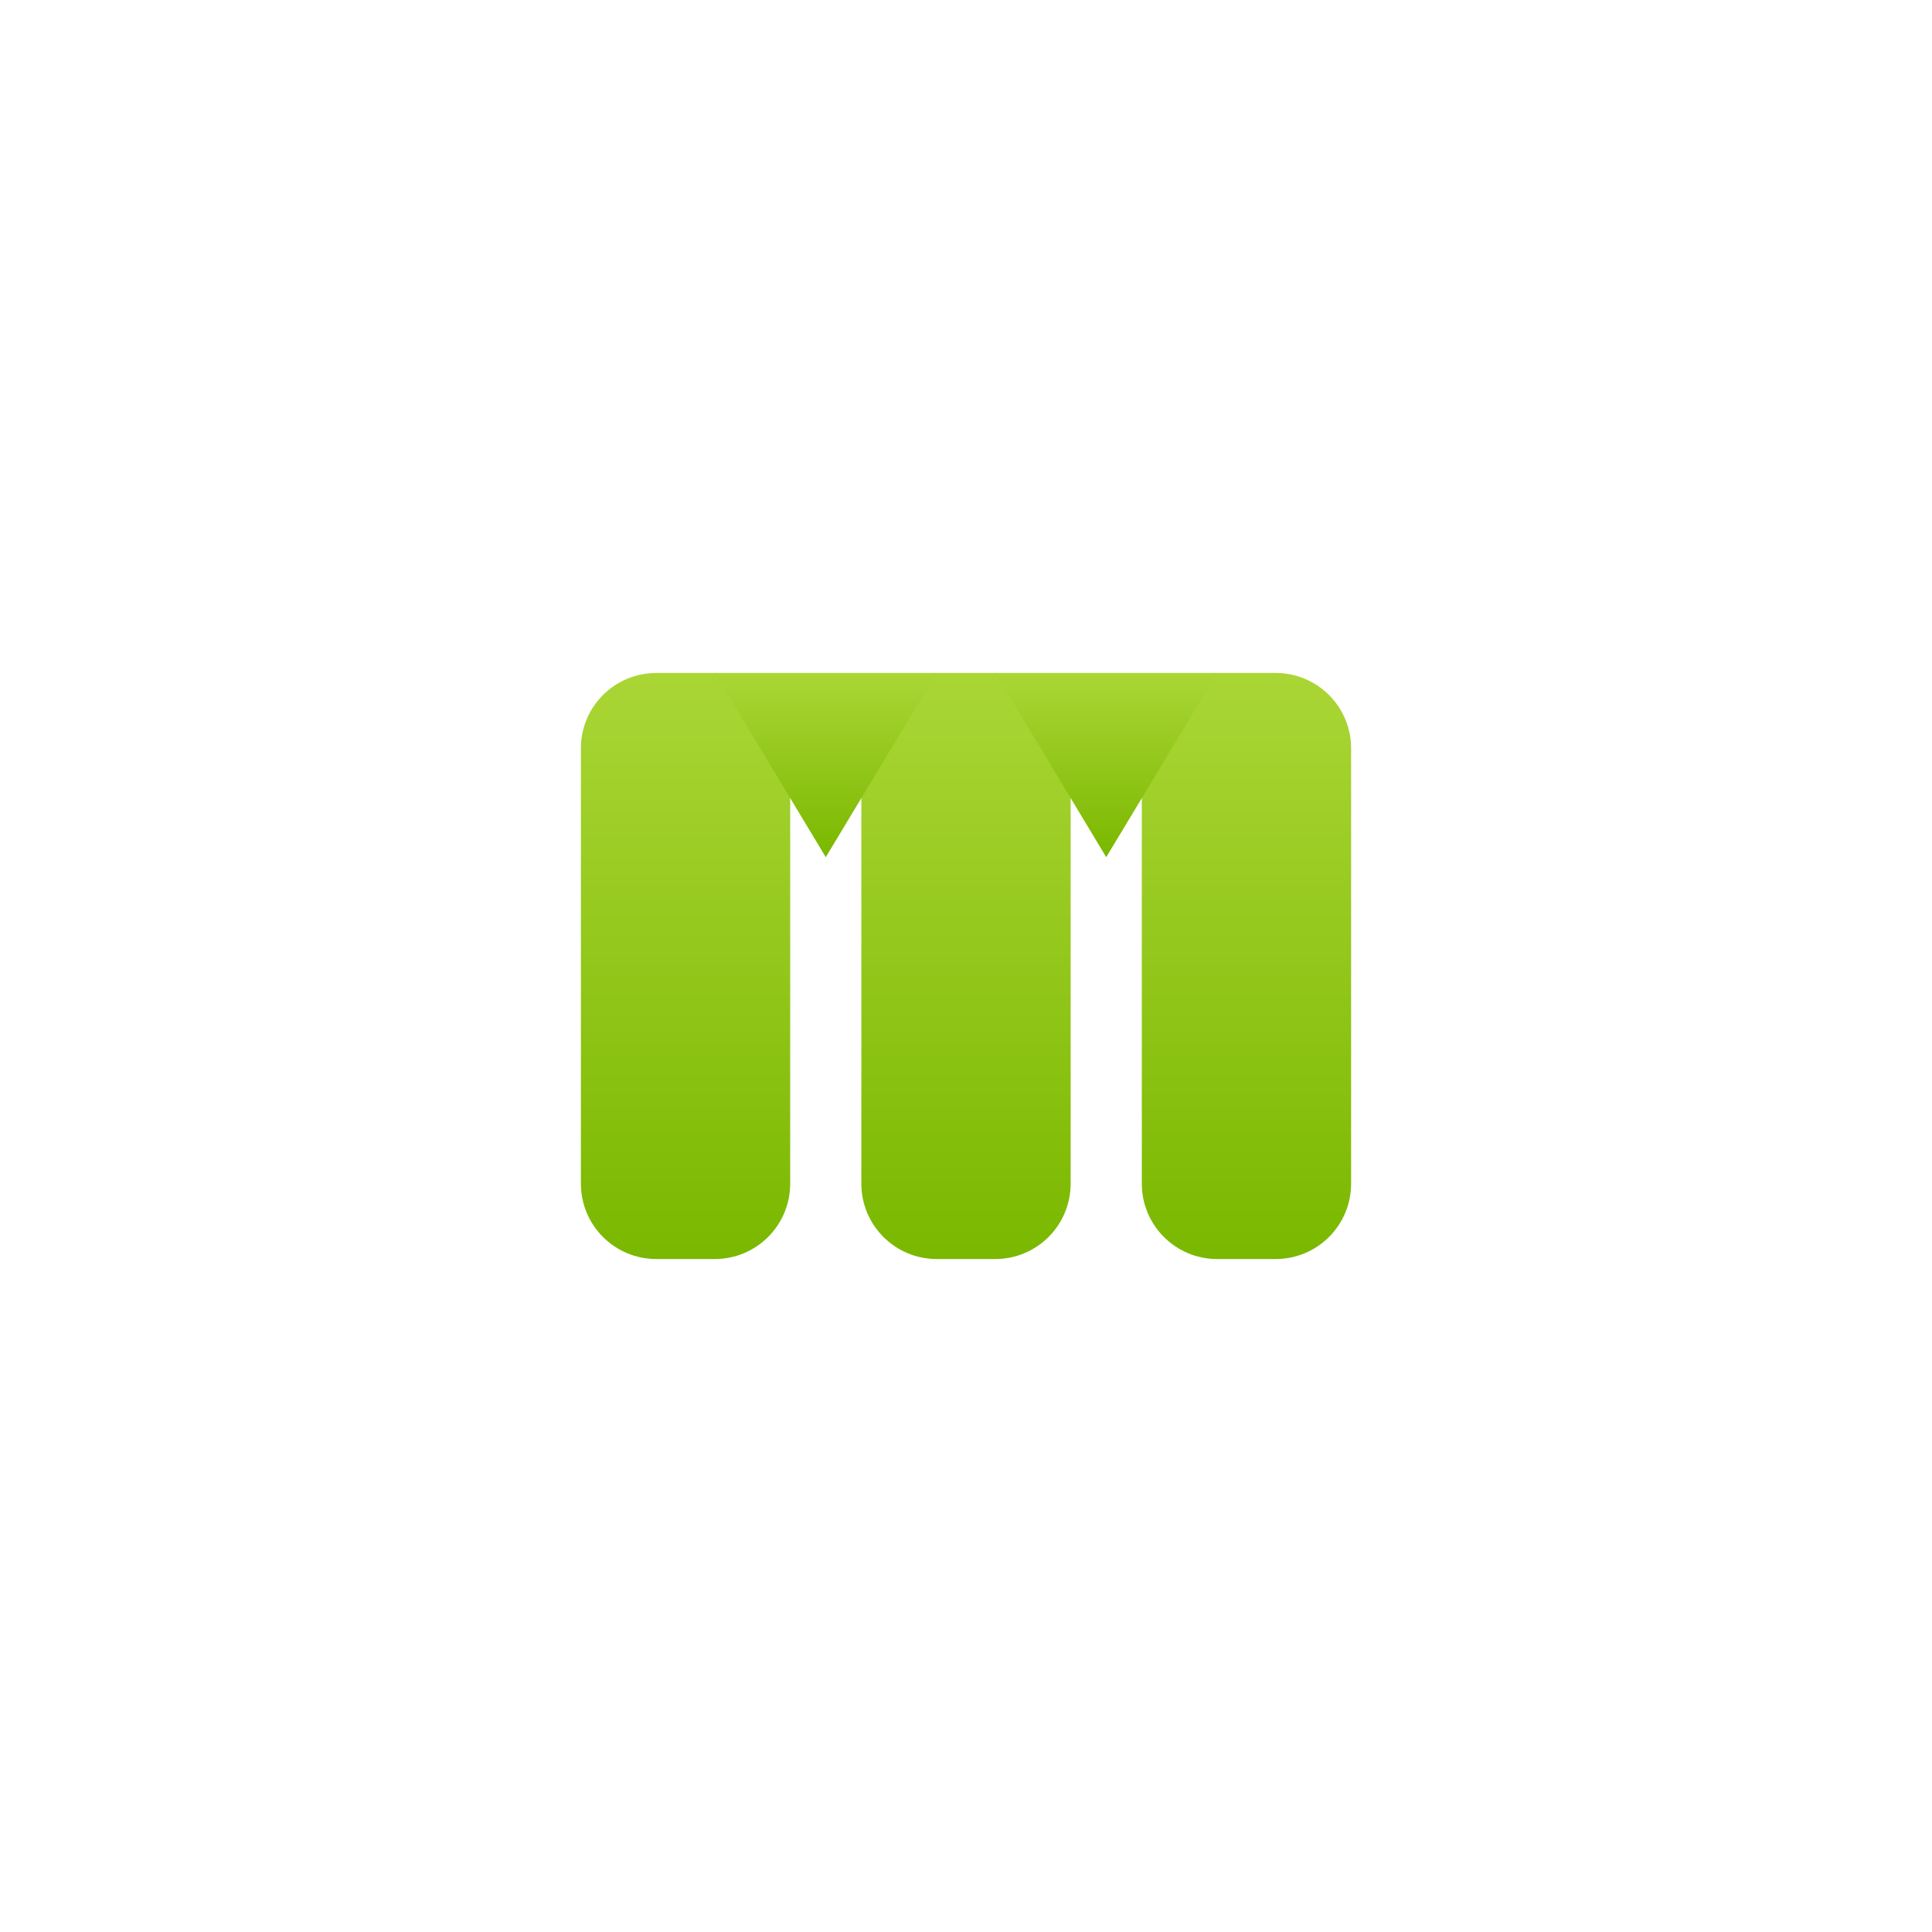
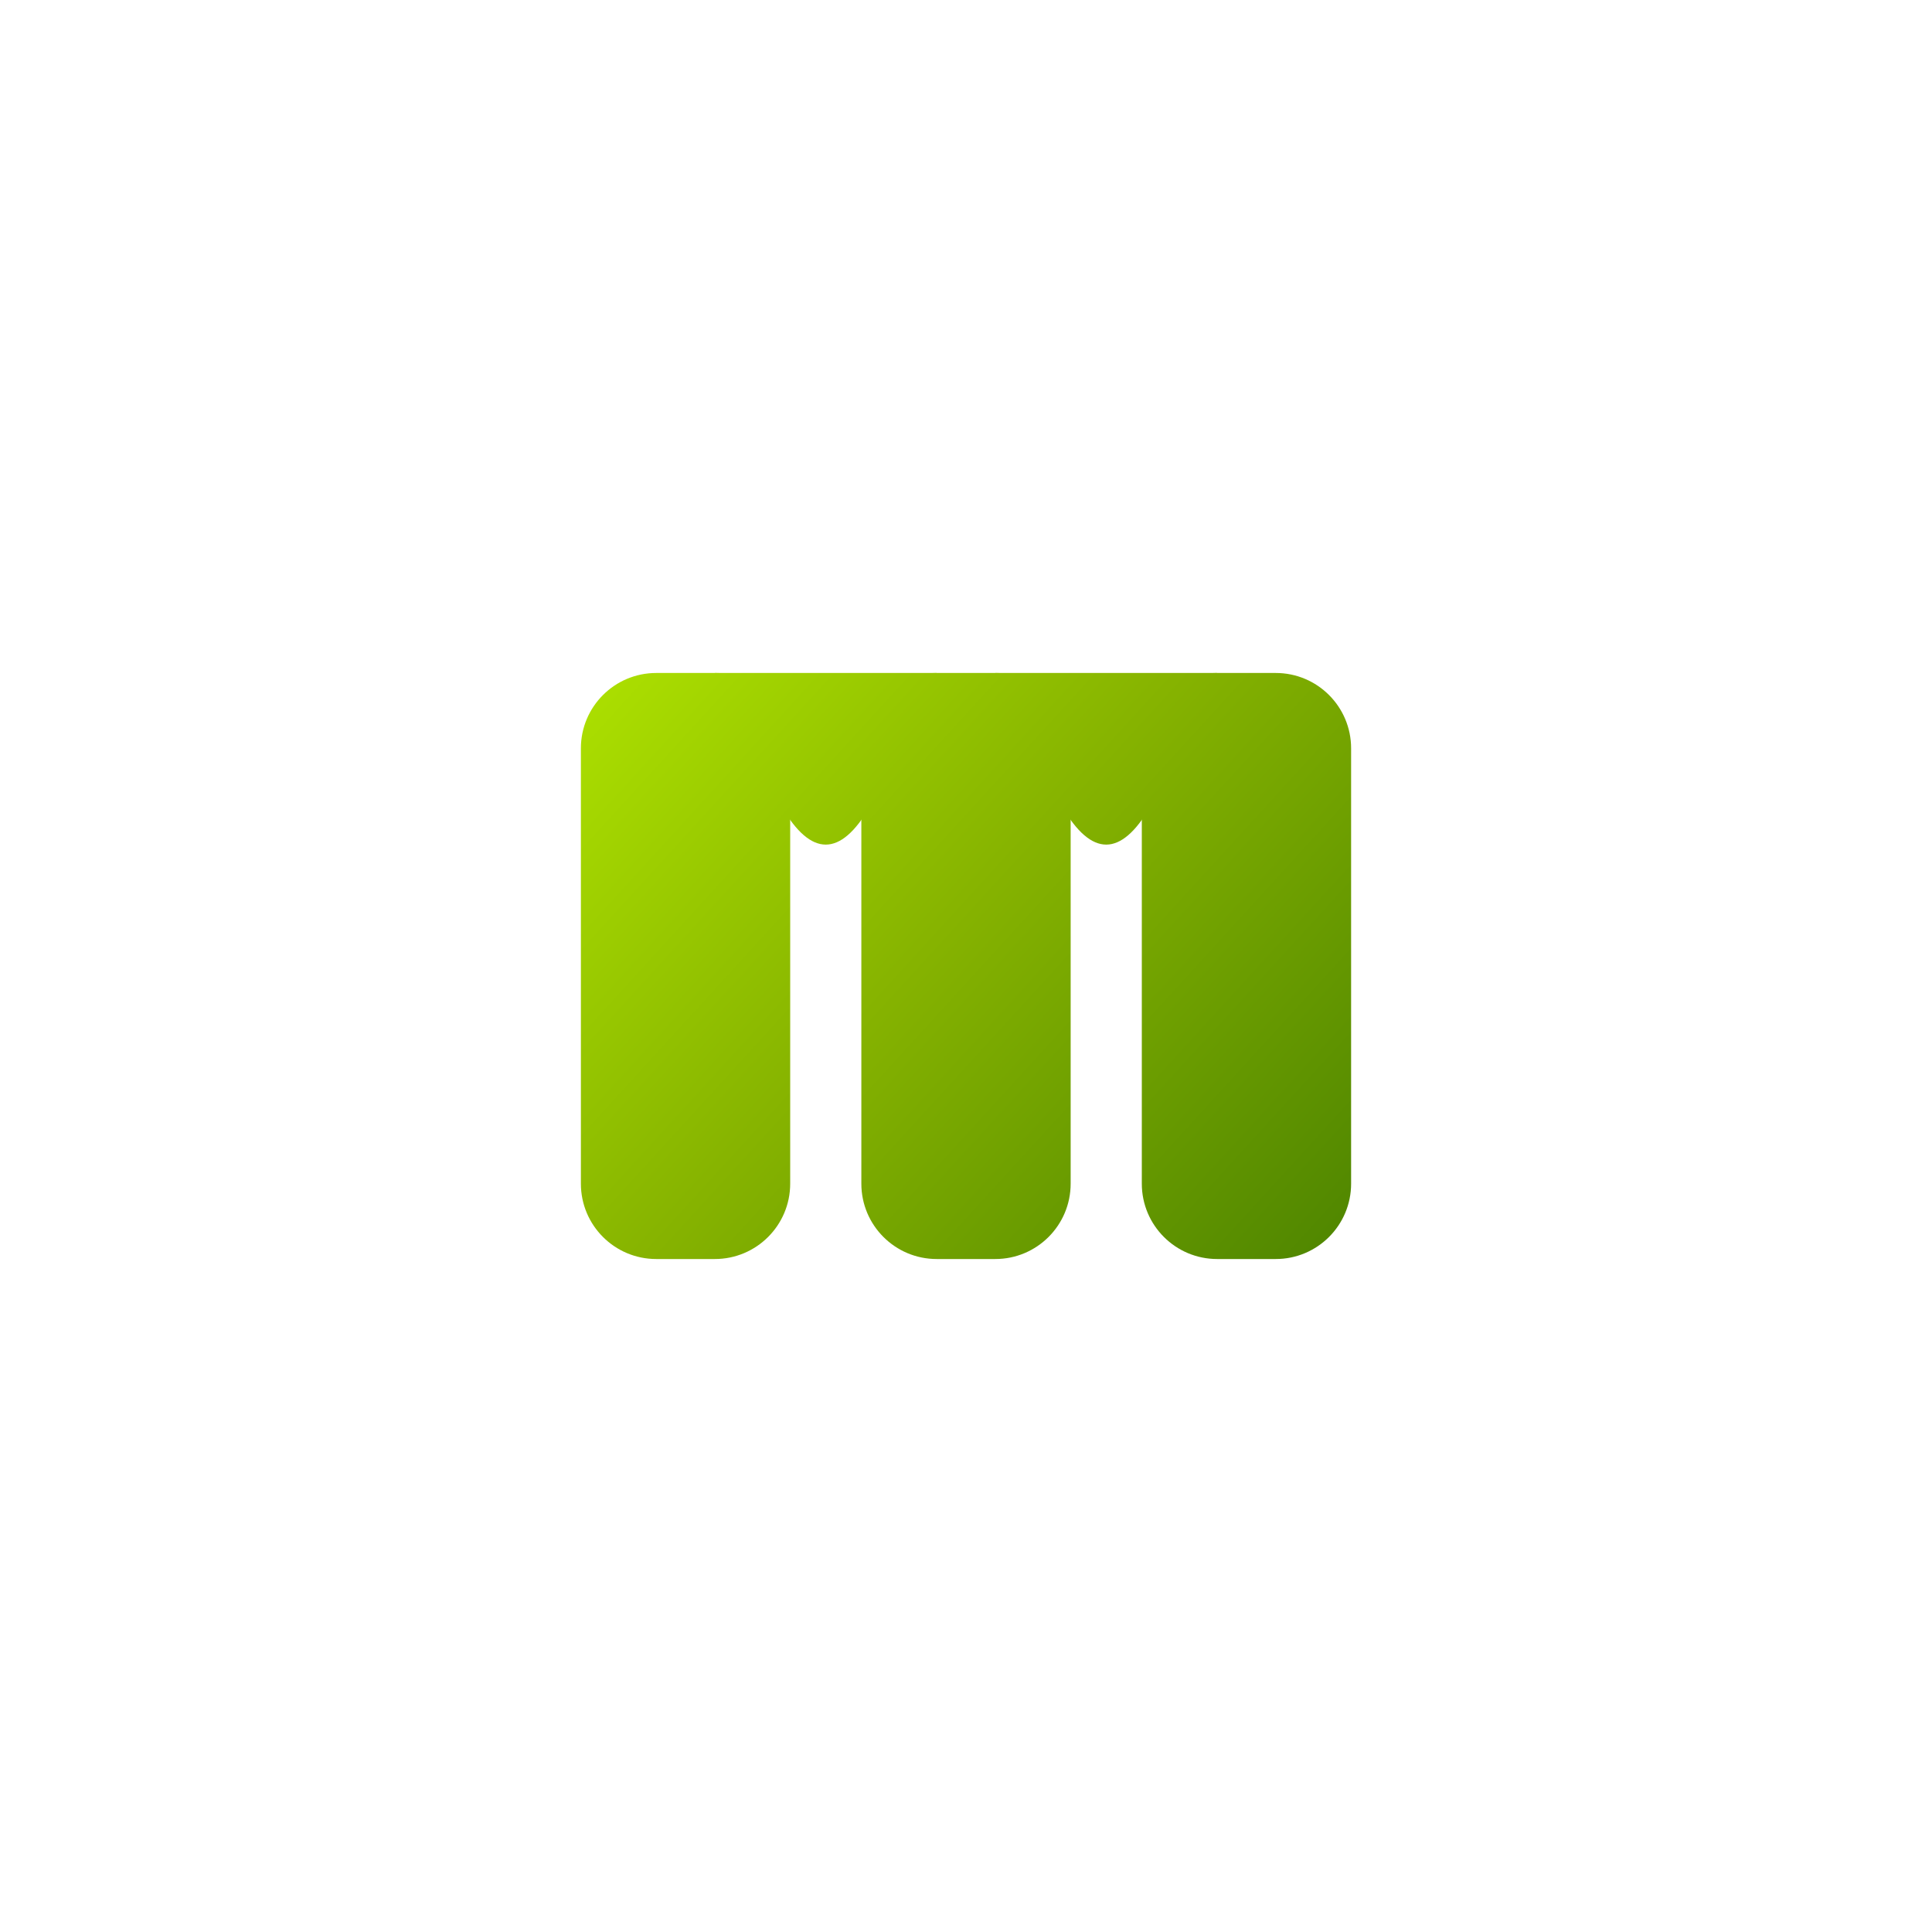
<svg xmlns="http://www.w3.org/2000/svg" viewBox="0 0 108 108">
  <defs>
-     <linearGradient id="fg" x1="0" y1="0" x2="0" y2="1">
-       <stop offset="0%" stop-color="#aad635" />
-       <stop offset="100%" stop-color="#7ab800" />
+     <linearGradient id="fg" gradientUnits="userSpaceOnUse" x1="72" y1="80" x2="440" y2="416">
+       <stop offset="0%" stop-color="#b4e900" />
+       <stop offset="50%" stop-color="#86b300" />
+       <stop offset="100%" stop-color="#4e8500" />
    </linearGradient>
  </defs>
  <g fill="url(#fg)" transform="translate(54,54) scale(0.117) translate(-256,-276)">
    <rect x="72" y="136" width="100" height="280" rx="36" />
    <rect x="206" y="136" width="100" height="280" rx="36" />
    <rect x="340" y="136" width="100" height="280" rx="36" />
-     <polygon points="136,136 189,224 242,136" />
-     <polygon points="270,136 323,224 376,136" />
+     <path d="M136,136 L168,200 Q189,236 210,200 L242,136 Z" />
+     <path d="M270,136 L302,200 Q323,236 344,200 L376,136 Z" />
  </g>
</svg>
